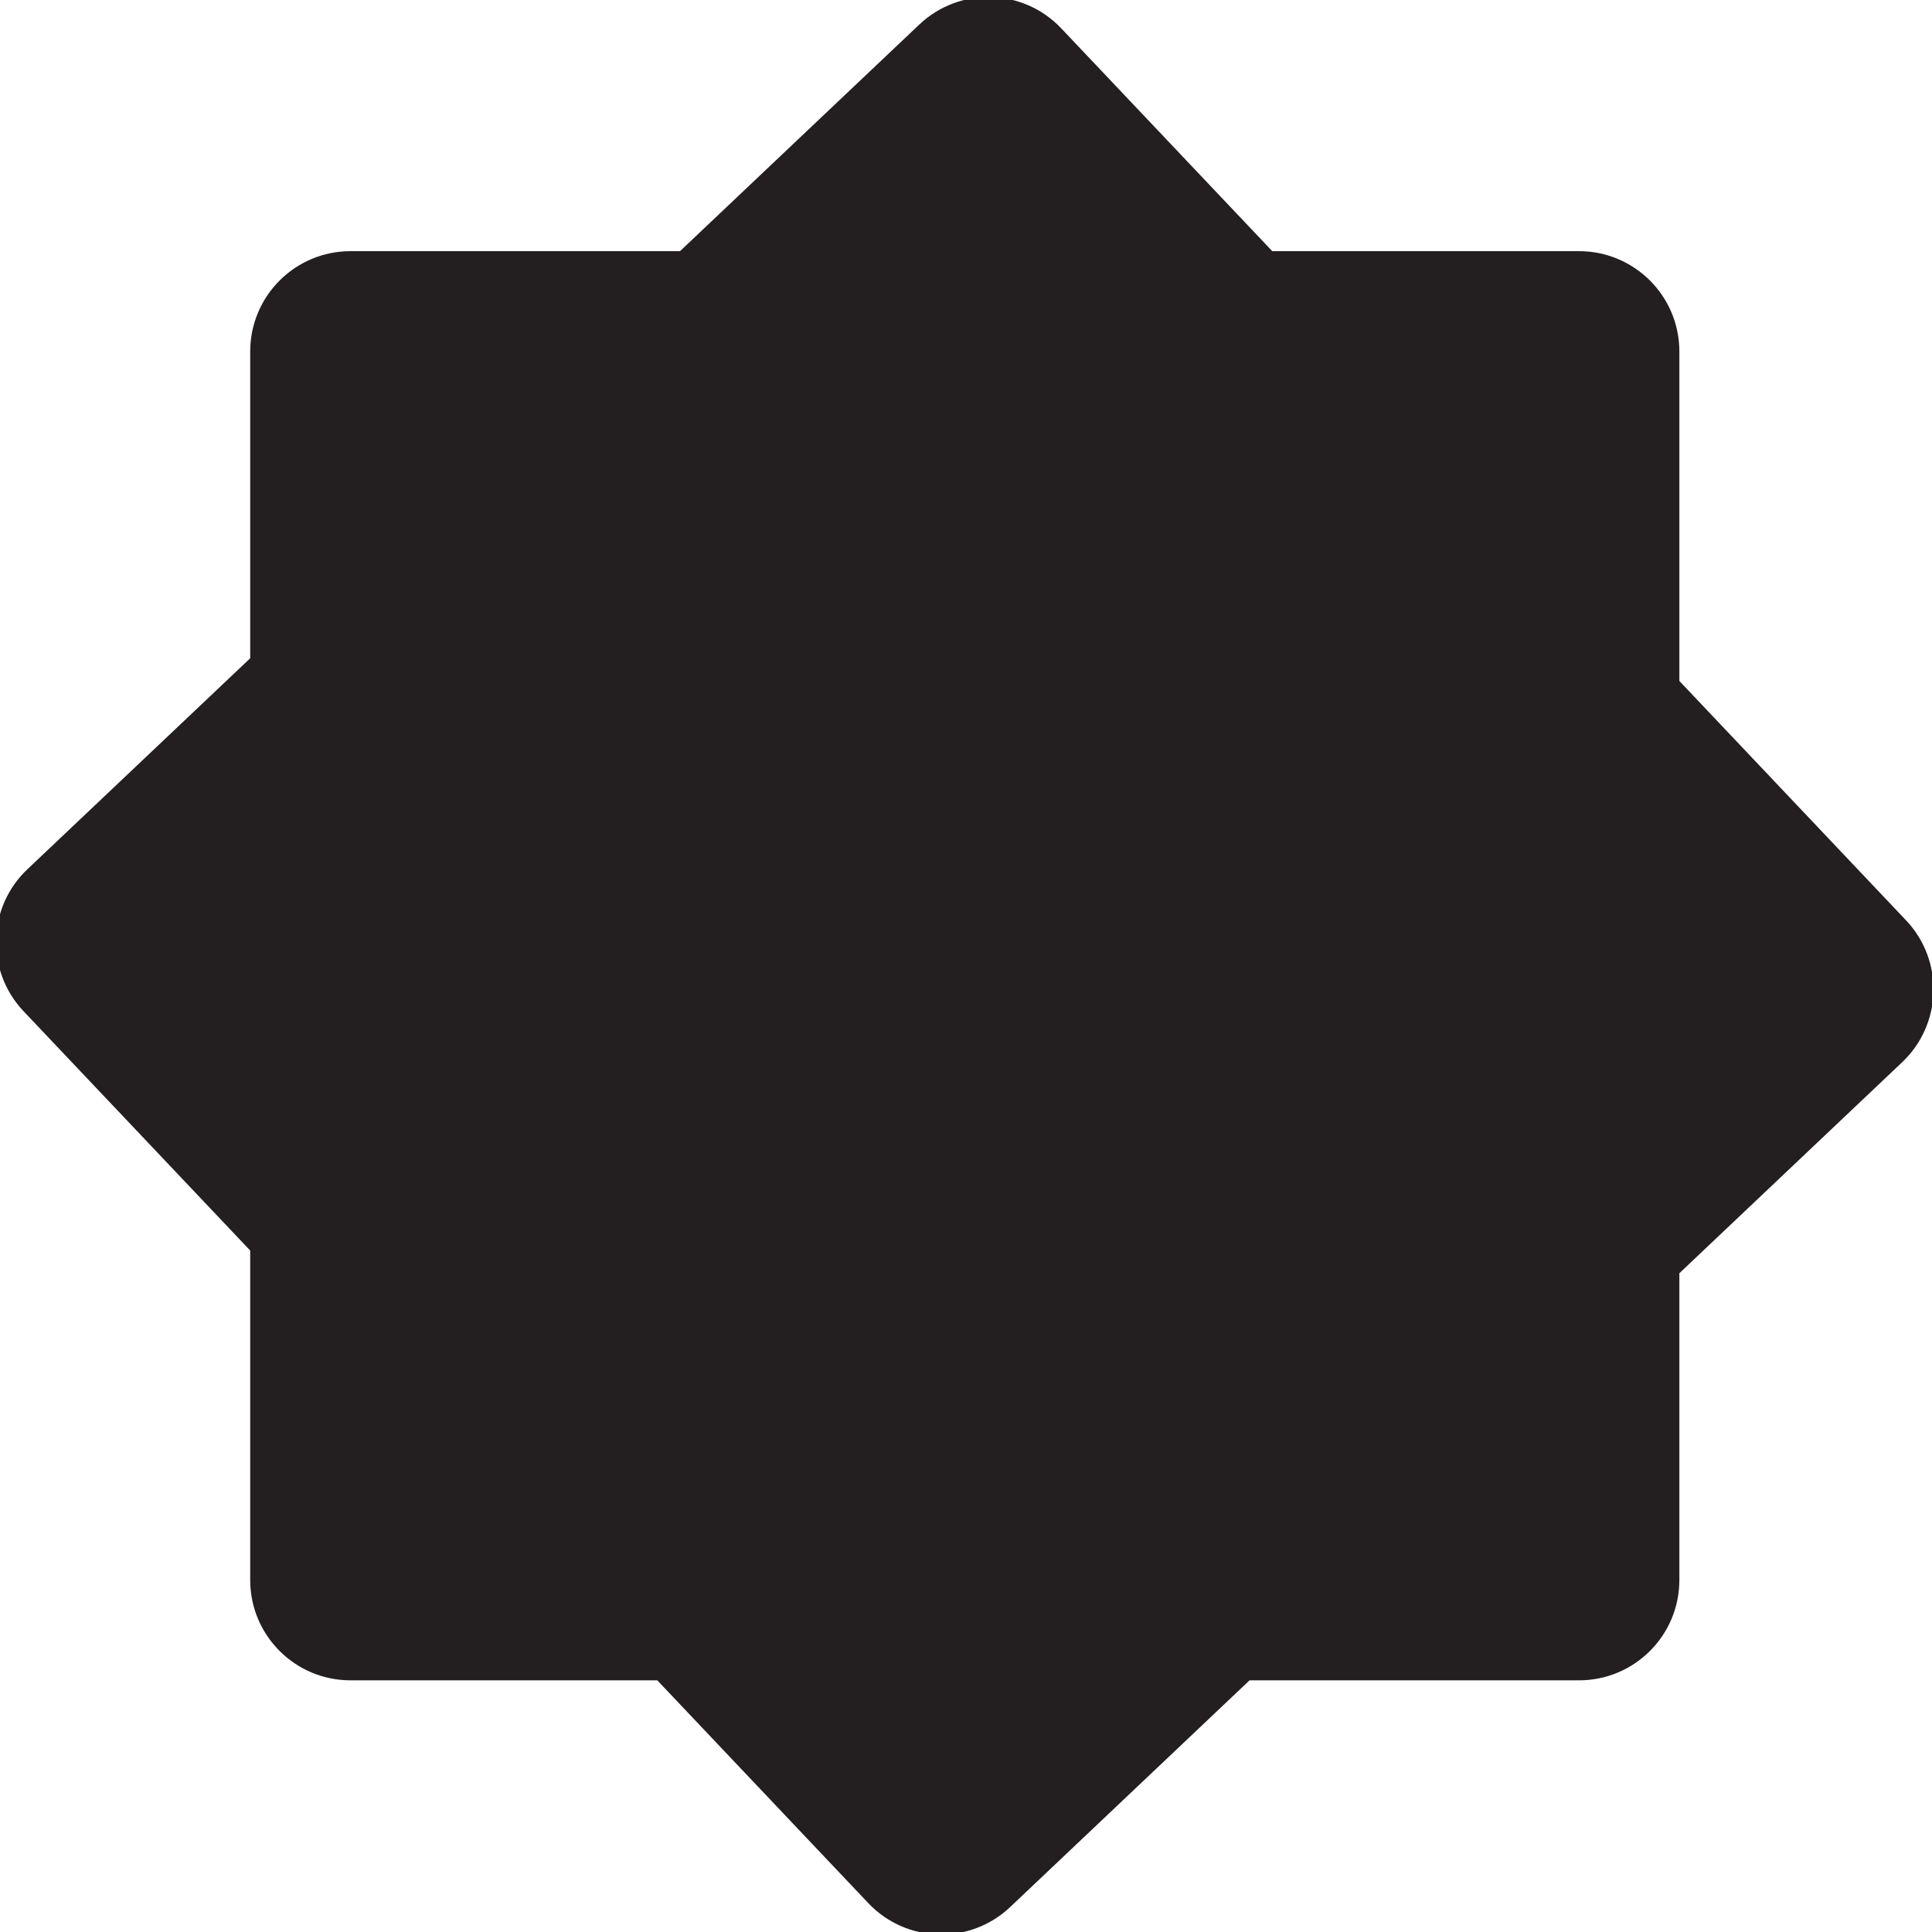
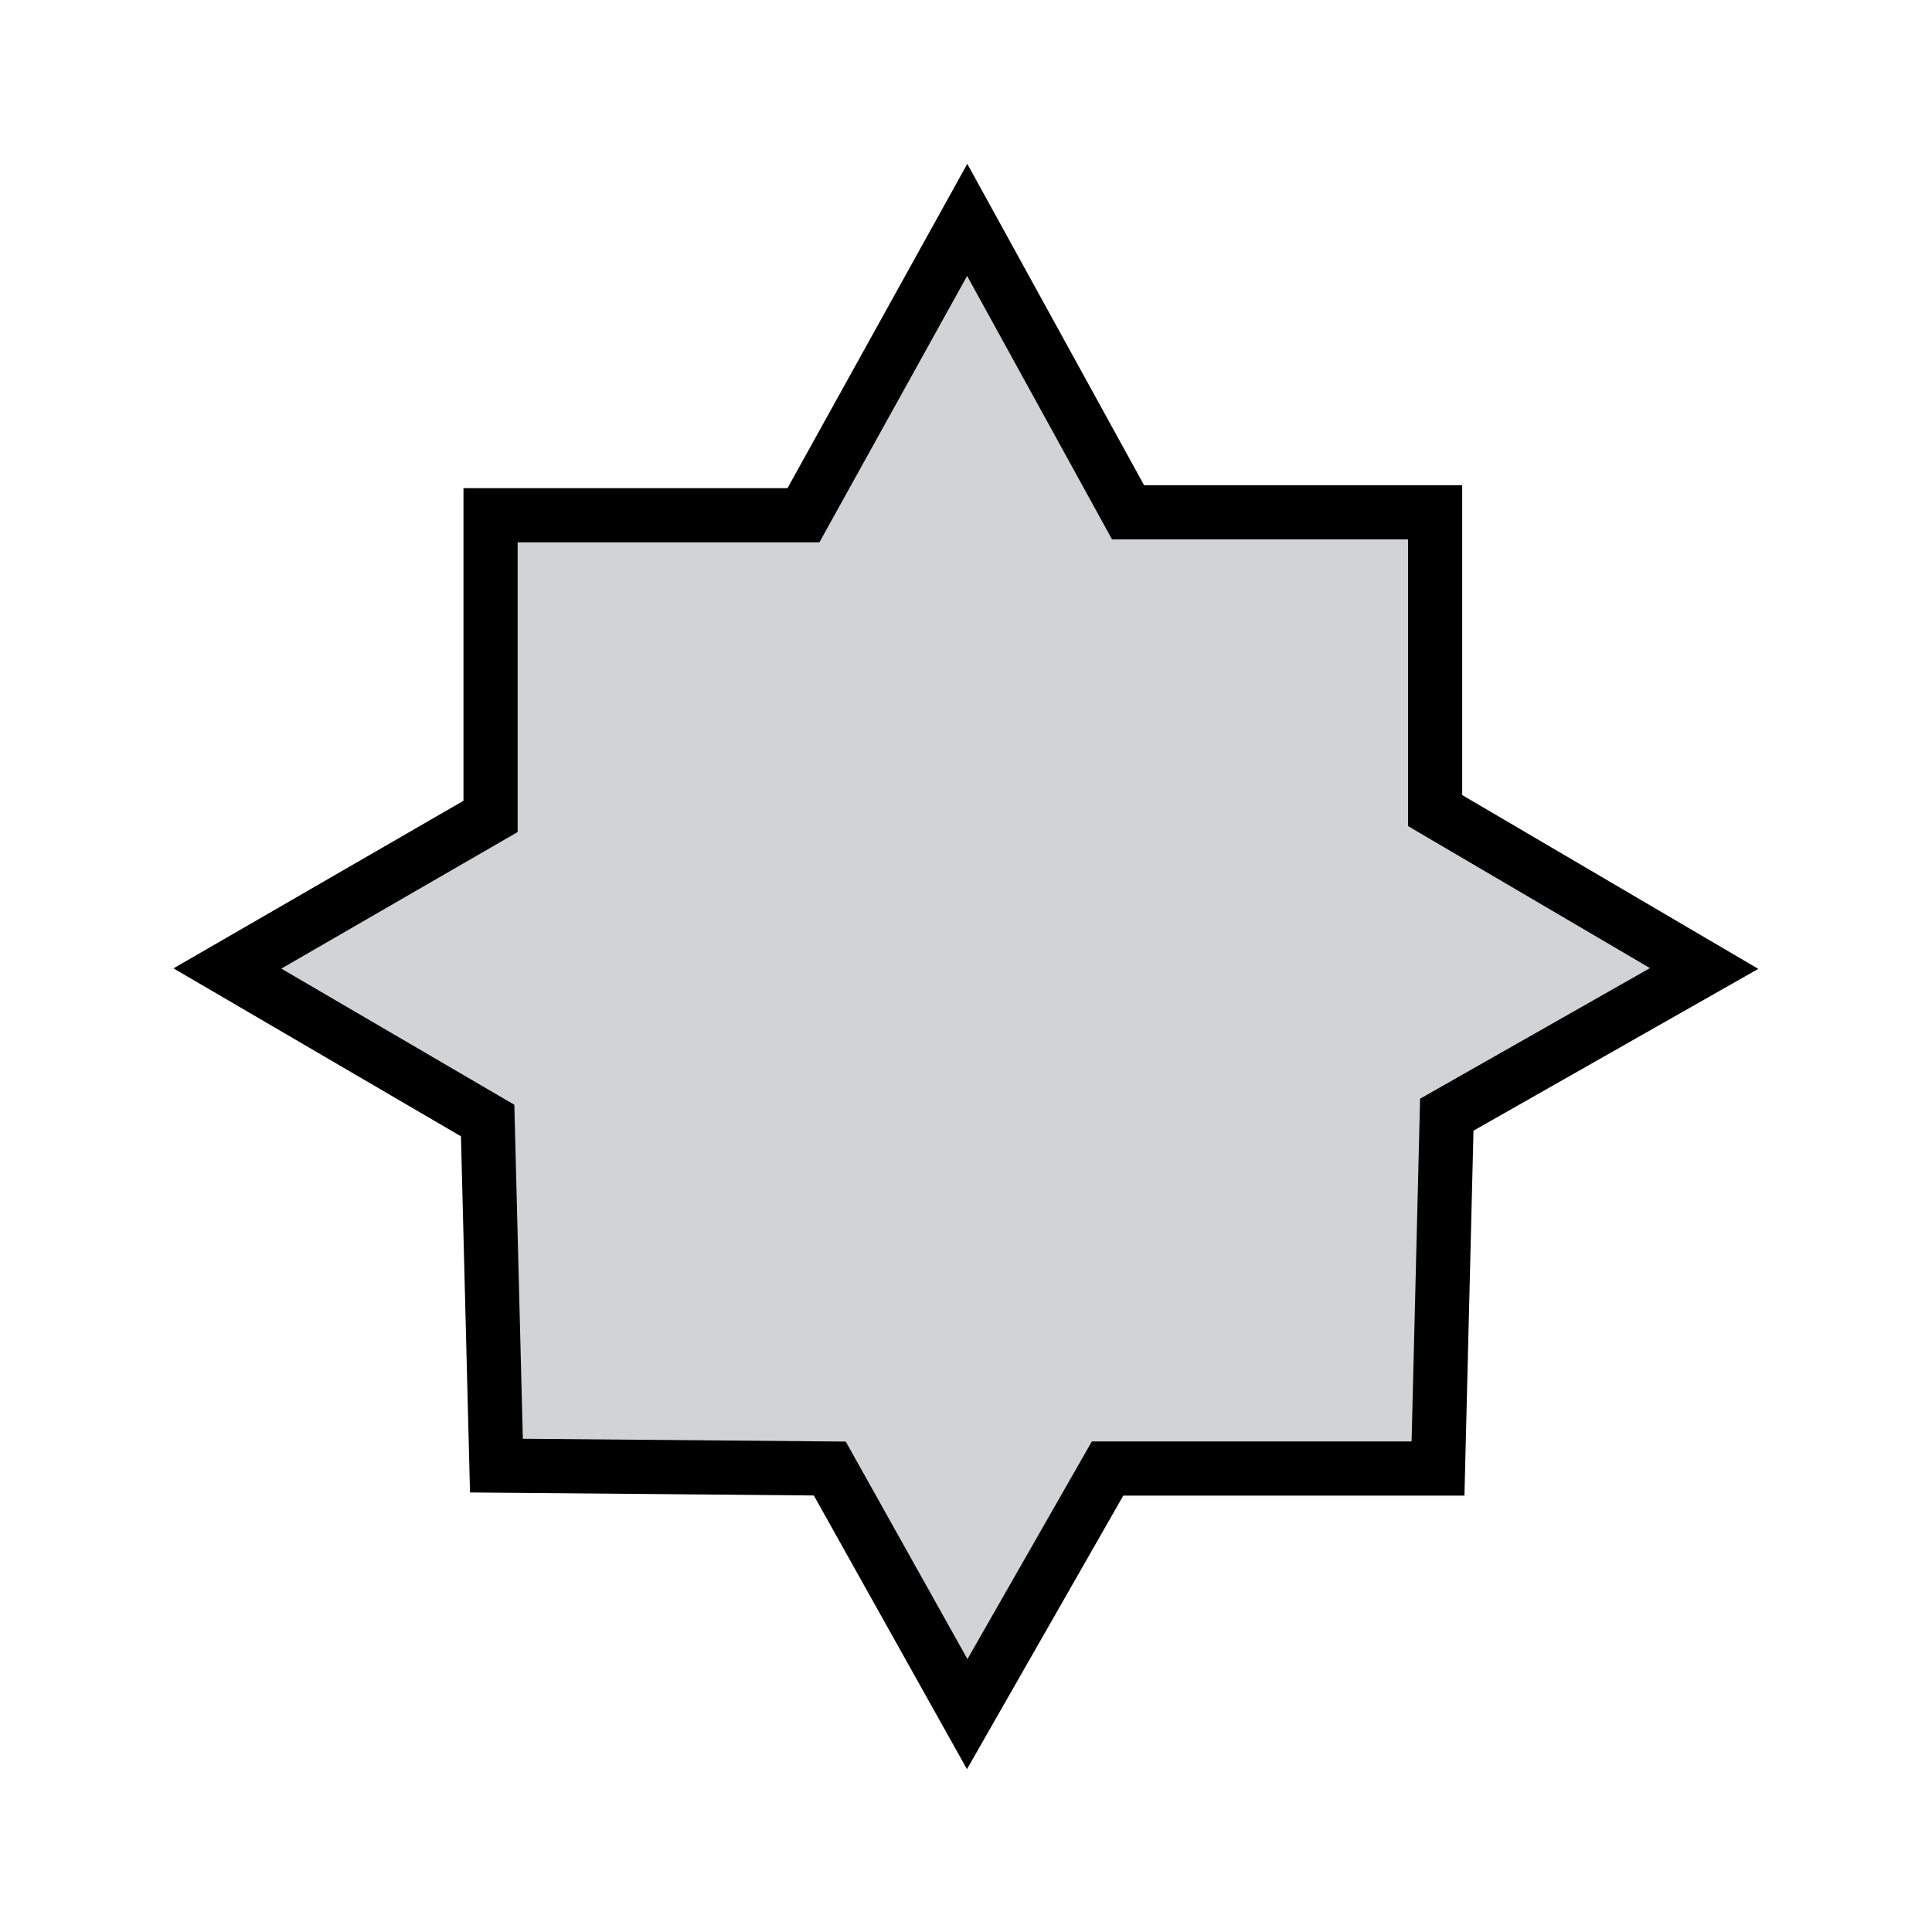
<svg xmlns="http://www.w3.org/2000/svg" viewBox="0 0 450 450" height="450" width="450" xml:space="preserve" version="1.1" id="svg2">
-   <defs id="defs6">
-     <clipPath id="clipPath16" clipPathUnits="userSpaceOnUse">
-       <path id="path18" d="M 0,360 360,360 360,0 0,0 0,360 Z" />
-     </clipPath>
-   </defs>
-   <g transform="matrix(1.25,0,0,-1.25,0,450)" id="g10">
-     <g id="g12">
-       <g clip-path="url(#clipPath16)" id="g14">
-         <g transform="translate(354.4404,162.0703)" id="g20">
-           <path id="path22" style="fill:#231f20;fill-opacity:1;fill-rule:nonzero;stroke:none" d="m 0,0 -41.515,-39.318 0,-57.157 c 0,-10.332 -8.369,-18.701 -18.701,-18.701 l -61.388,0 -44.603,-42.242 c -7.48,-7.081 -19.332,-6.777 -26.438,0.727 l -39.319,41.515 -57.155,0 c -10.333,0 -18.701,8.369 -18.701,18.701 l 0,61.386 -42.242,44.603 c -7.083,7.504 -6.779,19.333 0.725,26.44 l 41.517,39.318 0,57.155 c 0,10.333 8.368,18.702 18.701,18.702 l 61.387,0 44.602,42.24 c 7.503,7.084 19.331,6.78 26.438,-0.724 l 39.318,-41.516 57.158,0 c 10.332,0 18.701,-8.369 18.701,-18.702 l 0,-61.386 L 0.724,26.44 C 7.808,18.958 7.502,7.107 0,0" />
-         </g>
-       </g>
+   <defs id="defs6" />
+   <g transform="matrix(1.25,0,0,-1.25,0,180)" id="g10">
+     <g transform="matrix(2.018958,0,0,2.018958,42.37079,-36.46272)" id="g12">
+       <path id="path14" style="fill:#d1d3d4;fill-opacity:1;fill-rule:nonzero;stroke:#000000;stroke-width:5" d="M 0,0 24.289,14.035 V 41.832 H 53.167 L 68.28,69.091 83.125,42.103 h 28.339 V 14.574 L 136.292,0 112.542,-13.494 111.732,-46.15 H 81.235 L 68.28,-68.818 55.597,-46.15 24.83,-45.881 24.02,-14.034 Z" />
    </g>
  </g>
</svg>
